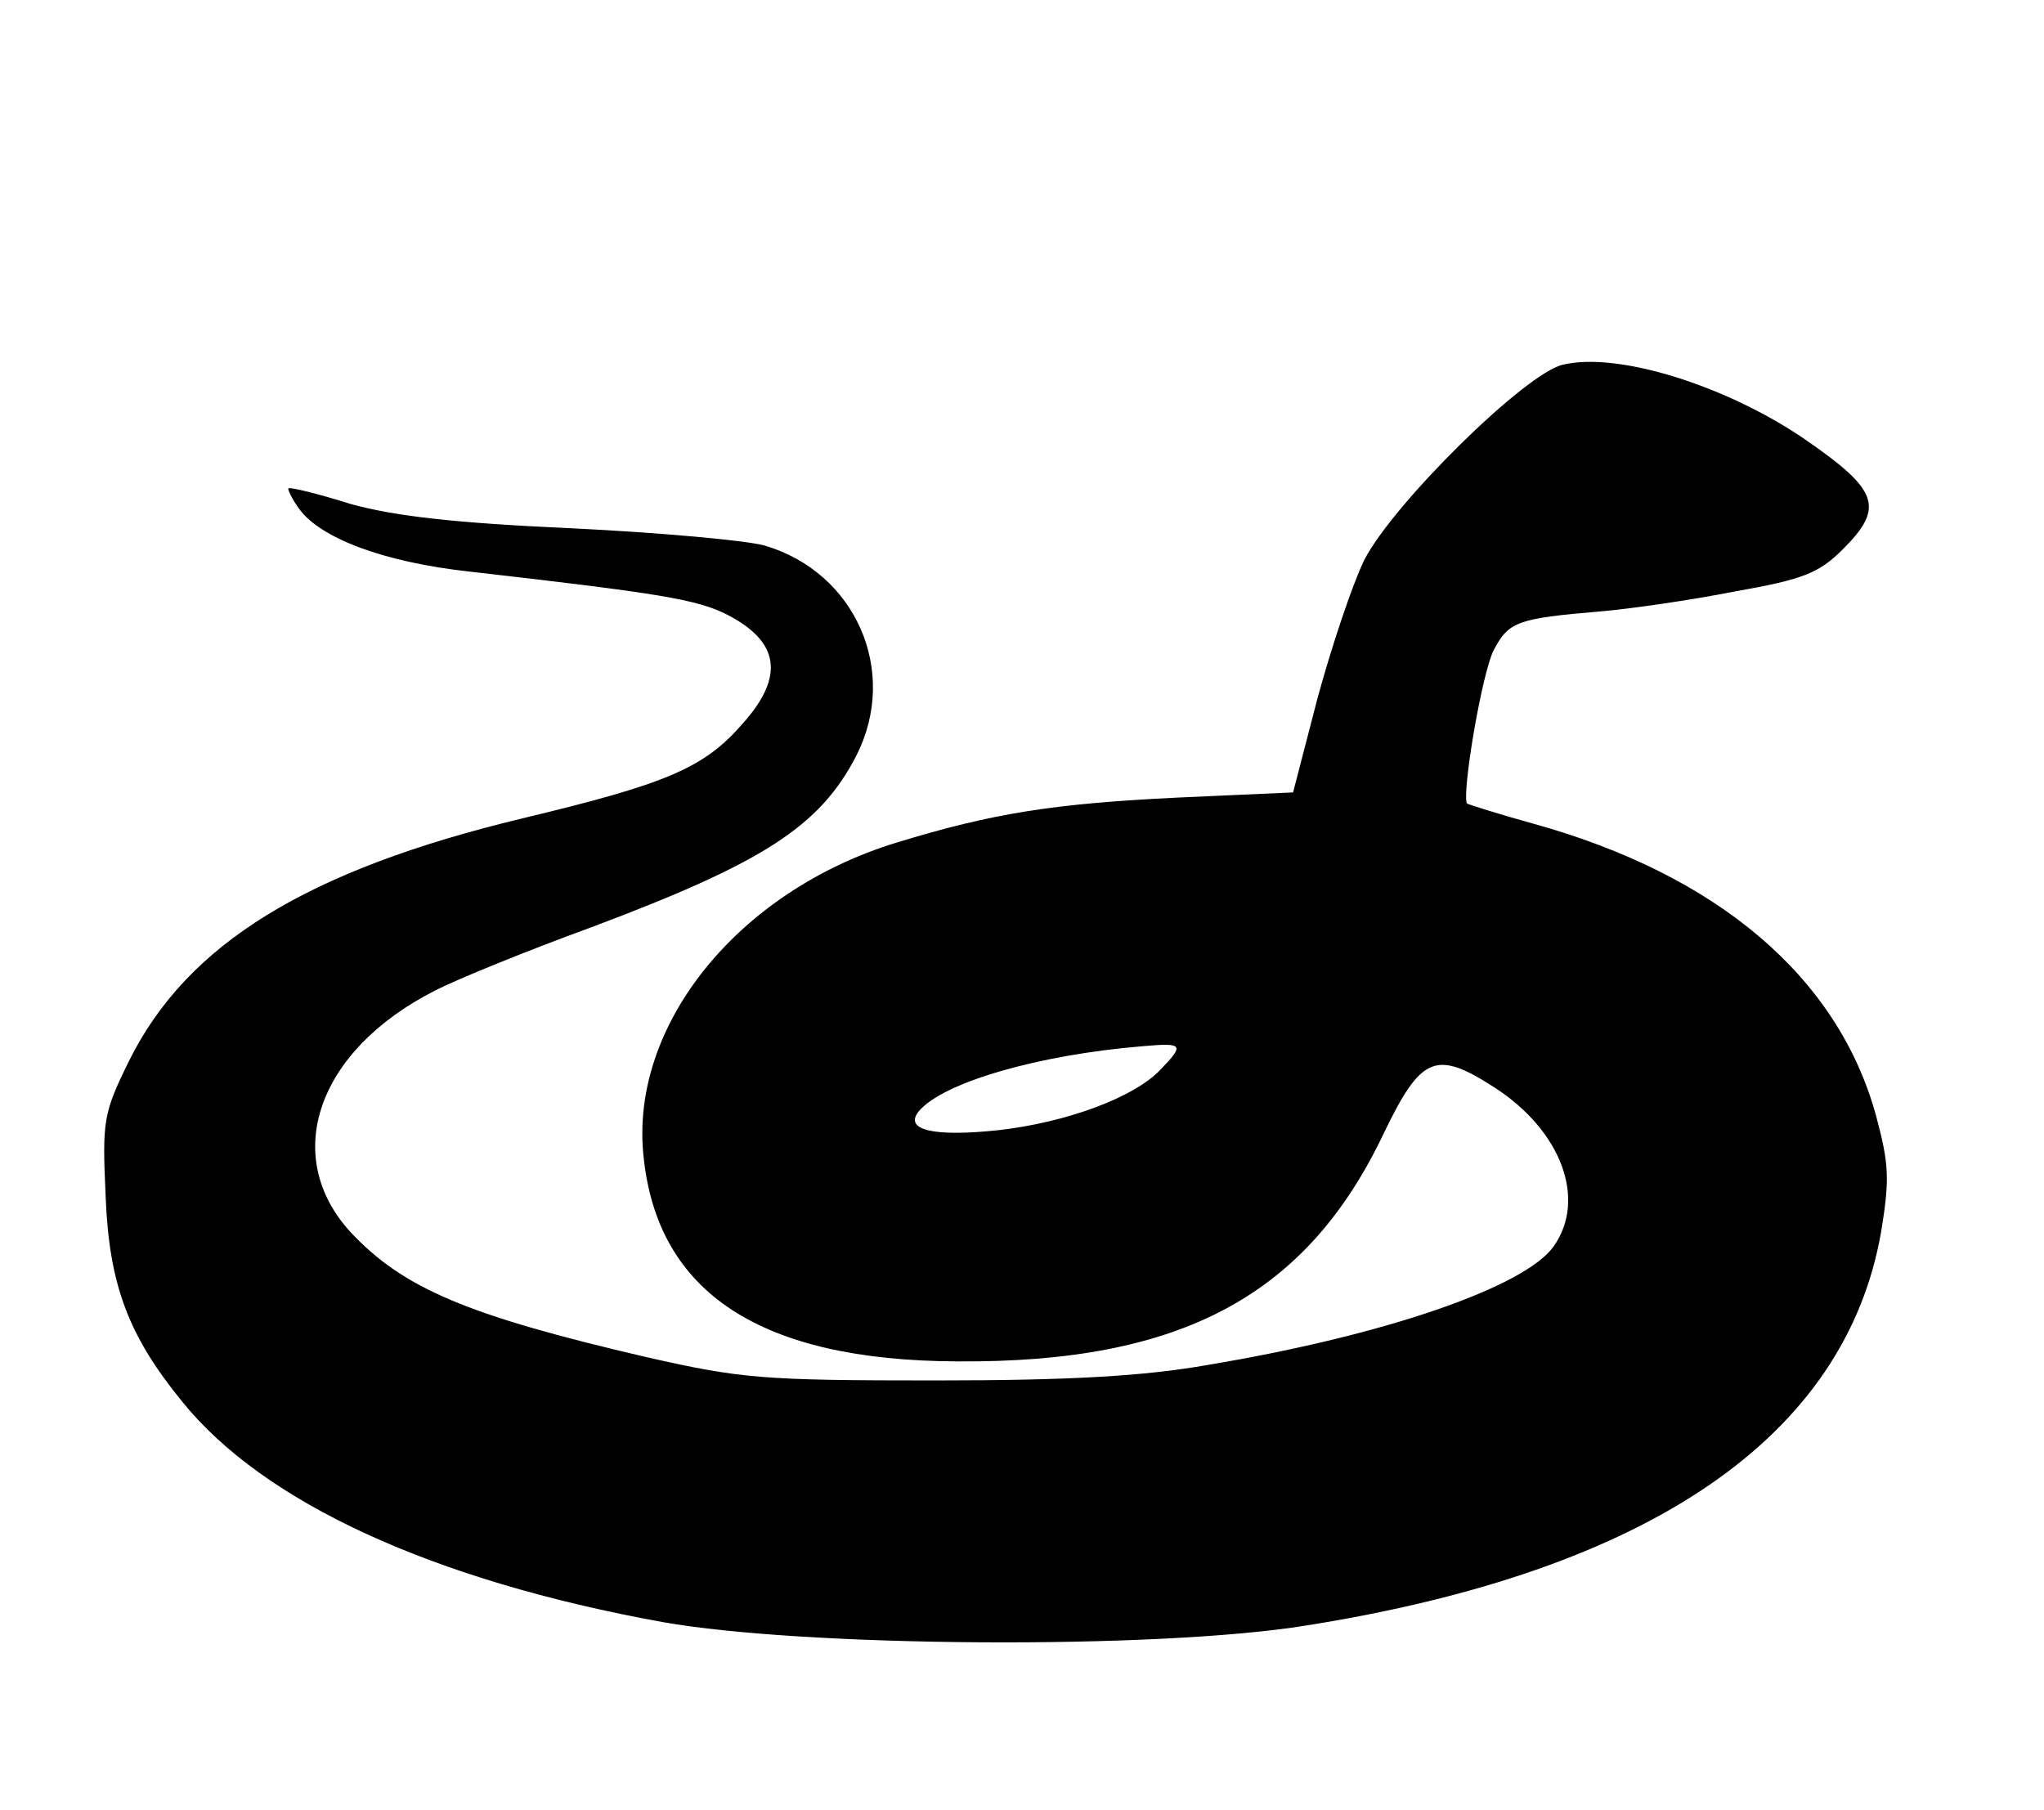
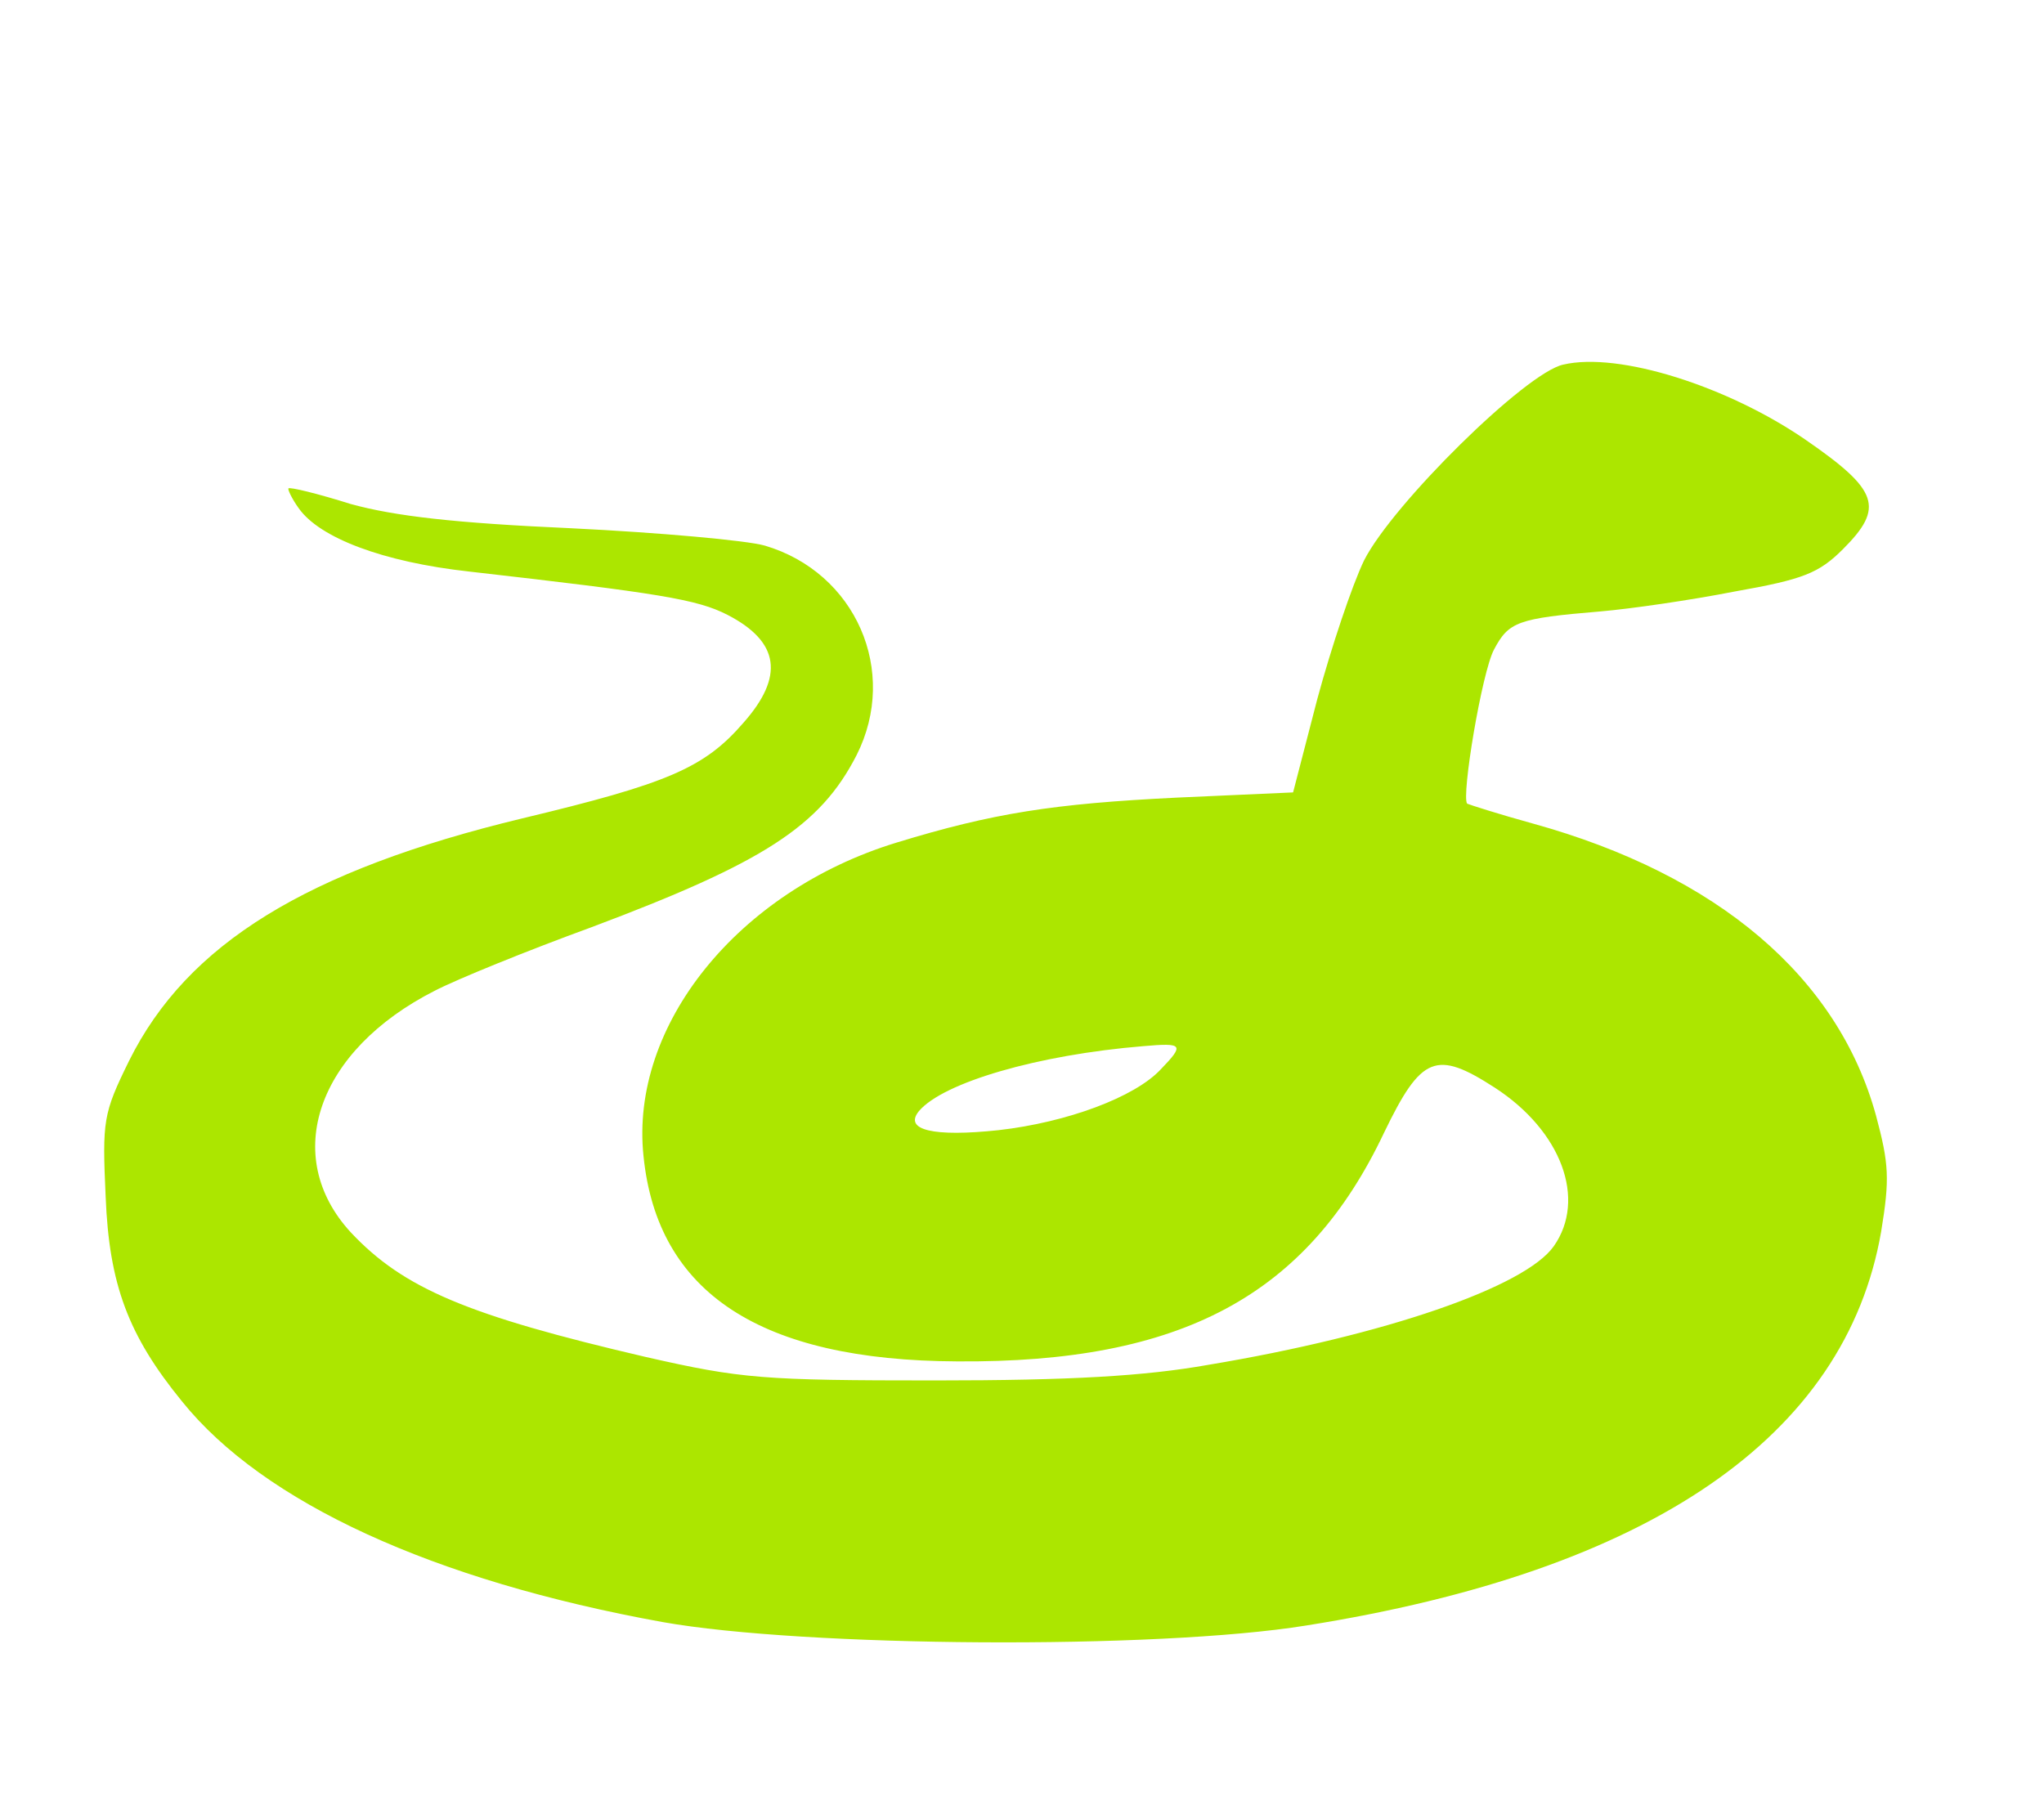
<svg xmlns="http://www.w3.org/2000/svg" version="1.0" width="236pt" height="209pt" viewBox="0 0 236 209" preserveAspectRatio="xMidYMid meet">
-   <g transform="translate(0,209) scale(0.1,-0.1)" fill="#000000" stroke="none">
+   <g transform="translate(0,209) scale(0.1,-0.1)" fill="#ace600" stroke="none">
    <path d="M1805 1669 c-43 -9 -197 -161 -230 -226 -14 -29 -38 -101 -54 -160 l-28 -108 -134 -6 c-143 -7 -213 -18 -324 -52 -183 -56 -308 -211 -292 -362 16 -158 135 -236 362 -237 259 -2 404 76 493 264 43 89 60 96 128 52 77 -50 106 -129 68 -183 -33 -47 -195 -103 -399 -137 -73 -13 -159 -18 -315 -18 -199 0 -224 2 -334 27 -206 48 -280 79 -341 144 -81 88 -39 210 97 279 25 13 106 46 180 73 200 75 265 117 307 199 49 97 -1 211 -106 242 -21 6 -121 15 -223 20 -135 6 -204 14 -255 28 -38 12 -71 20 -72 18 -1 -1 4 -12 12 -23 24 -34 97 -62 197 -73 219 -25 263 -32 298 -50 60 -31 66 -71 18 -125 -45 -52 -88 -70 -255 -110 -249 -60 -387 -145 -454 -280 -30 -61 -31 -69 -27 -157 4 -101 26 -160 88 -236 94 -117 290 -207 555 -255 163 -29 570 -32 743 -4 397 63 623 218 664 455 10 61 9 78 -6 134 -44 160 -183 278 -396 337 -40 11 -74 22 -76 23 -7 8 17 152 31 178 17 32 27 36 123 44 35 3 104 13 155 23 79 14 97 21 125 49 48 48 41 68 -43 126 -90 62 -216 102 -280 87z m-465 -814 c-30 -32 -108 -61 -187 -70 -75 -8 -110 0 -92 22 28 33 137 65 259 75 46 4 48 2 20 -27z" />
  </g>
</svg>
